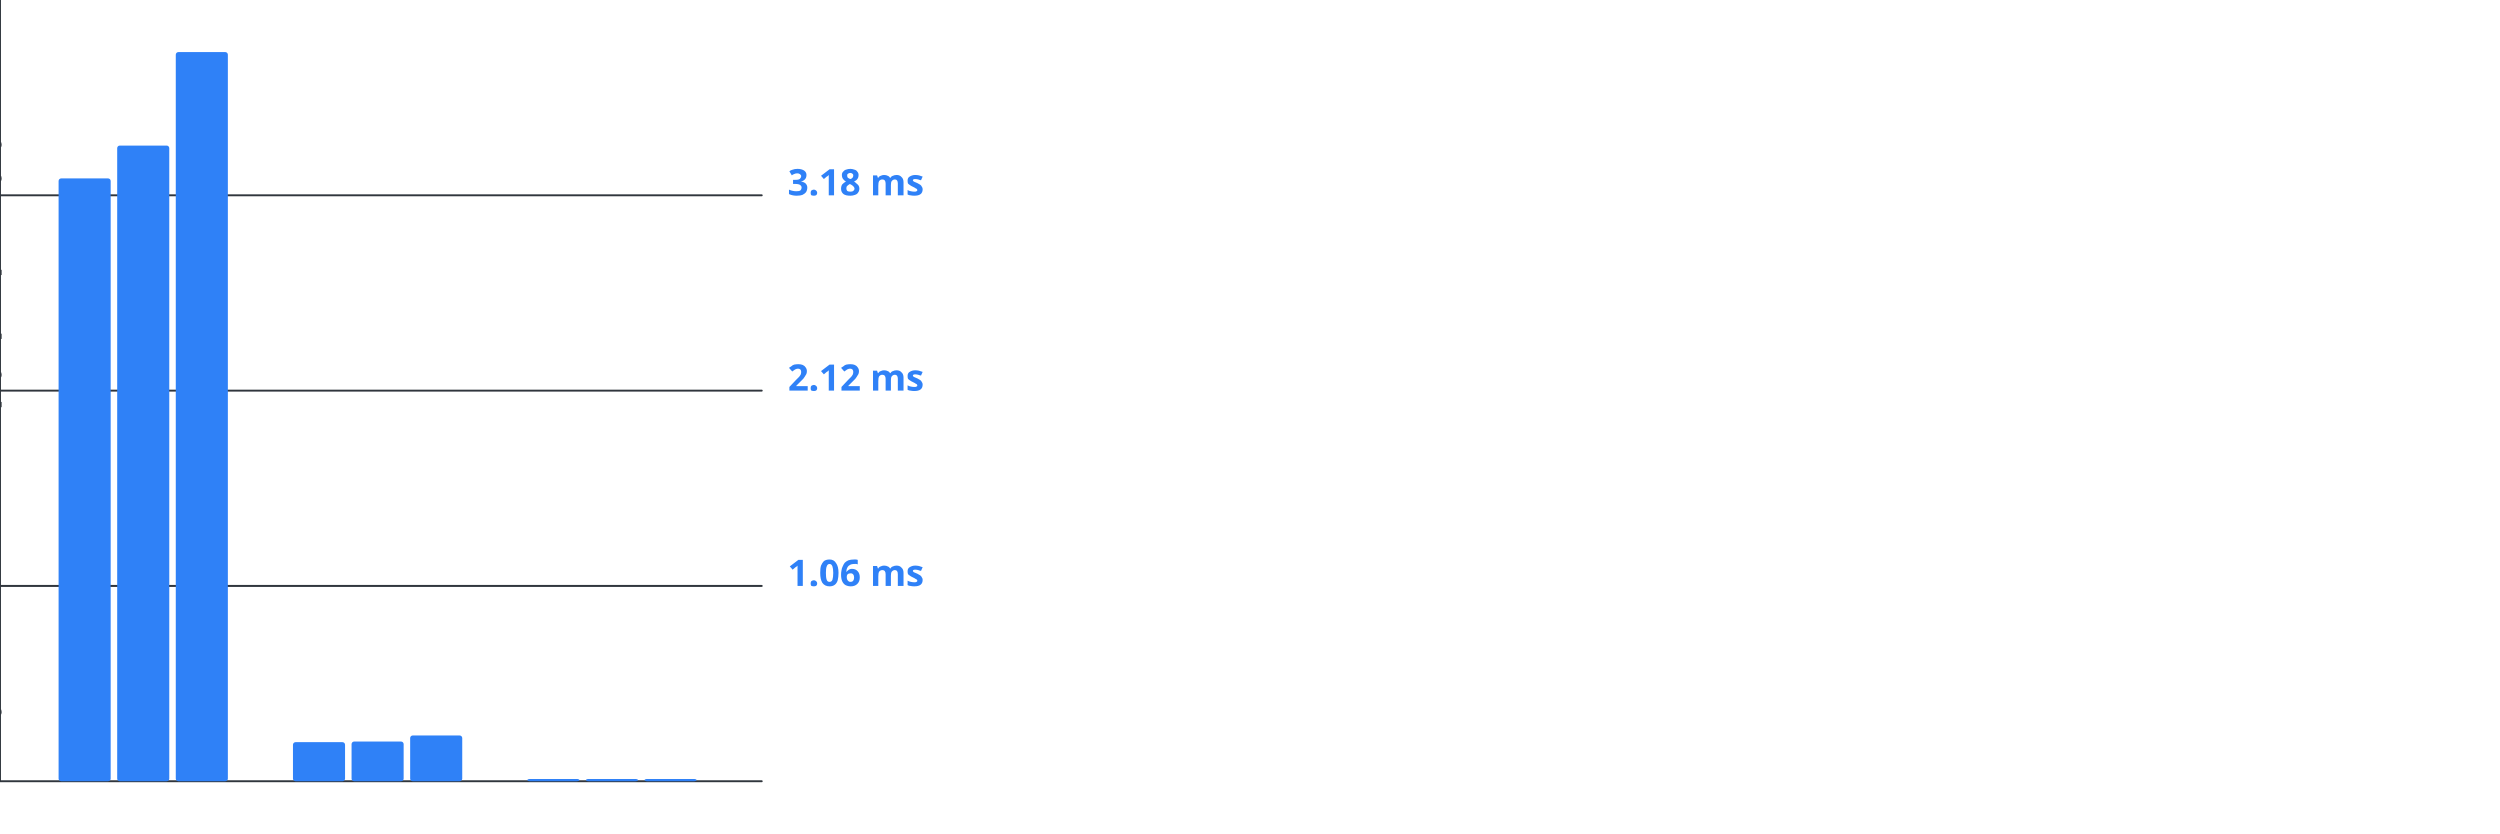
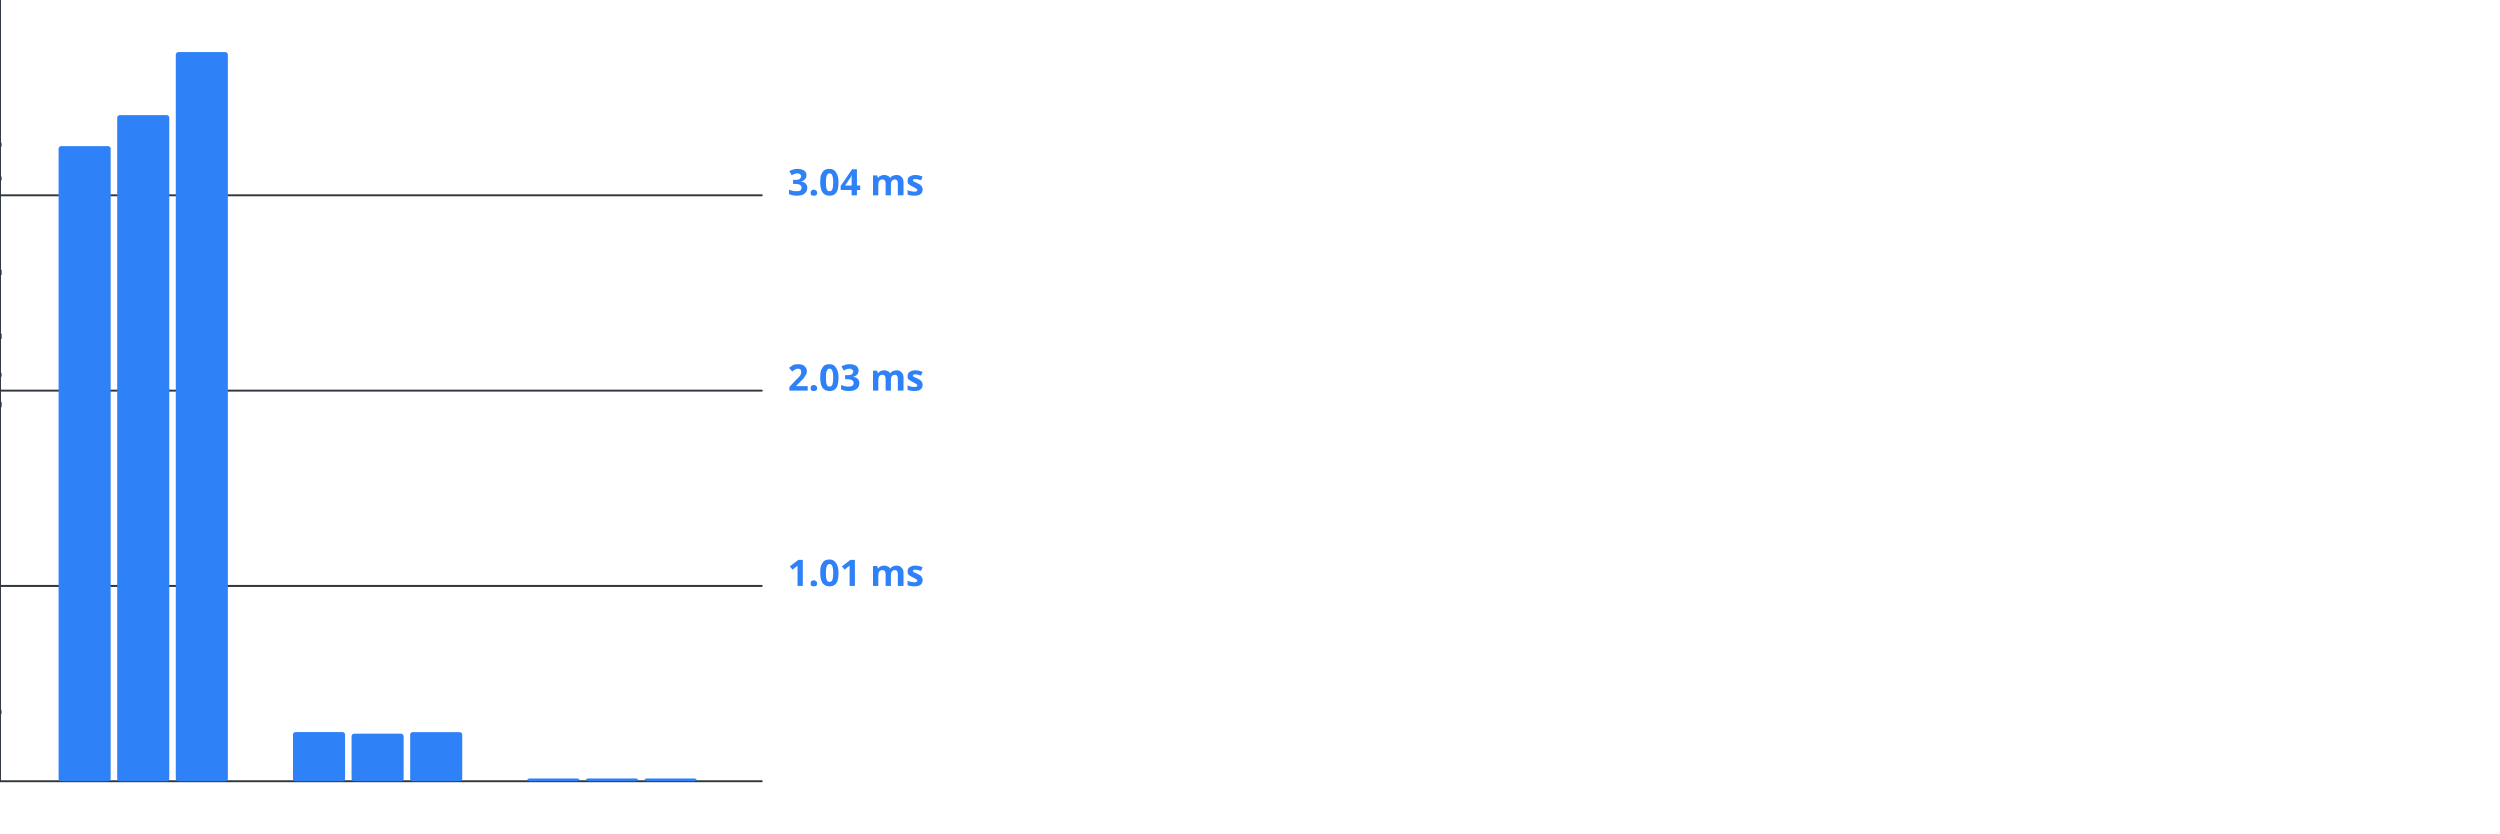
<svg xmlns="http://www.w3.org/2000/svg" class="chart" viewBox="0 0 96 32">
  <style>
    .chart .bg {
      fill: #eee5;
    }
    .chart .w {
      fill: none;
      stroke: #30363d;
      stroke-width: 0.075;
    }
    .chart .c {
      fill: #2f81f7;
    }
    .chart .t {
      font-size: 1.4px;
      font-weight: bold;
      fill: #30363d;
      font-family: -apple-system, BlinkMacSystemFont, "Segoe UI", "Noto Sans", Helvetica, Arial, sans-serif, "Apple Color Emoji", "Segoe UI Emoji";
      transform: rotate(90deg);
      transform-box: fill-box;
      transform-origin: left;
    }
    .chart .un {
      font-size: 1.4px;
      font-weight: bold;
      fill: #2f81f7;
      font-family: -apple-system, BlinkMacSystemFont, "Segoe UI", "Noto Sans", Helvetica, Arial, sans-serif, "Apple Color Emoji", "Segoe UI Emoji";
    }
    .chart path {
      fill: none;
      stroke: #2f81f7;
      stroke-linejoin: round;
      stroke-linecap: round;
    }
  </style>
-   <text class="un" x="30.25" y="7.5">3.18 ms</text>
-   <text class="un" x="30.25" y="15">2.12 ms</text>
-   <text class="un" x="30.25" y="22.5">1.06 ms</text>
+   <text class="un" x="30.25" y="7.5">3.04 ms</text>
+   <text class="un" x="30.25" y="15">2.03 ms</text>
+   <text class="un" x="30.25" y="22.5">1.01 ms</text>
  <path class="w" d="     M0     ,0 0,30 29.25,30     M0,7.5 29.25,7.5     M0,15 29.25,15     M0,22.5 29.25,22.5   " />
  <text x="1.25" y="1" class="t">array join</text>
-   <rect class="c" x="2.25" y="6.851" height="23.149" width="2" rx="0.1" />
-   <rect class="c" x="4.5" y="5.59" height="24.41" width="2" rx="0.1" />
+   <rect class="c" x="2.25" y="5.611" height="24.389" width="2" rx="0.1" />
+   <rect class="c" x="4.5" y="4.421" height="25.579" width="2" rx="0.1" />
  <rect class="c" x="6.75" y="2" height="28" width="2" rx="0.1" />
  <text x="10.25" y="1" class="t">backticks</text>
-   <rect class="c" x="11.25" y="28.499" height="1.501" width="2" rx="0.1" />
-   <rect class="c" x="13.5" y="28.475" height="1.525" width="2" rx="0.1" />
-   <rect class="c" x="15.75" y="28.242" height="1.758" width="2" rx="0.1" />
+   <rect class="c" x="11.25" y="28.112" height="1.888" width="2" rx="0.1" />
+   <rect class="c" x="13.5" y="28.174" height="1.826" width="2" rx="0.1" />
+   <rect class="c" x="15.75" y="28.113" height="1.887" width="2" rx="0.1" />
  <text x="19.25" y="1" class="t">concatenation</text>
-   <rect class="c" x="20.25" y="29.913" height="0.087" width="2" rx="0.1" />
-   <rect class="c" x="22.5" y="29.913" height="0.087" width="2" rx="0.1" />
-   <rect class="c" x="24.75" y="29.913" height="0.087" width="2" rx="0.1" />
+   <rect class="c" x="20.25" y="29.893" height="0.107" width="2" rx="0.1" />
+   <rect class="c" x="22.5" y="29.893" height="0.107" width="2" rx="0.1" />
+   <rect class="c" x="24.75" y="29.893" height="0.107" width="2" rx="0.1" />
</svg>
